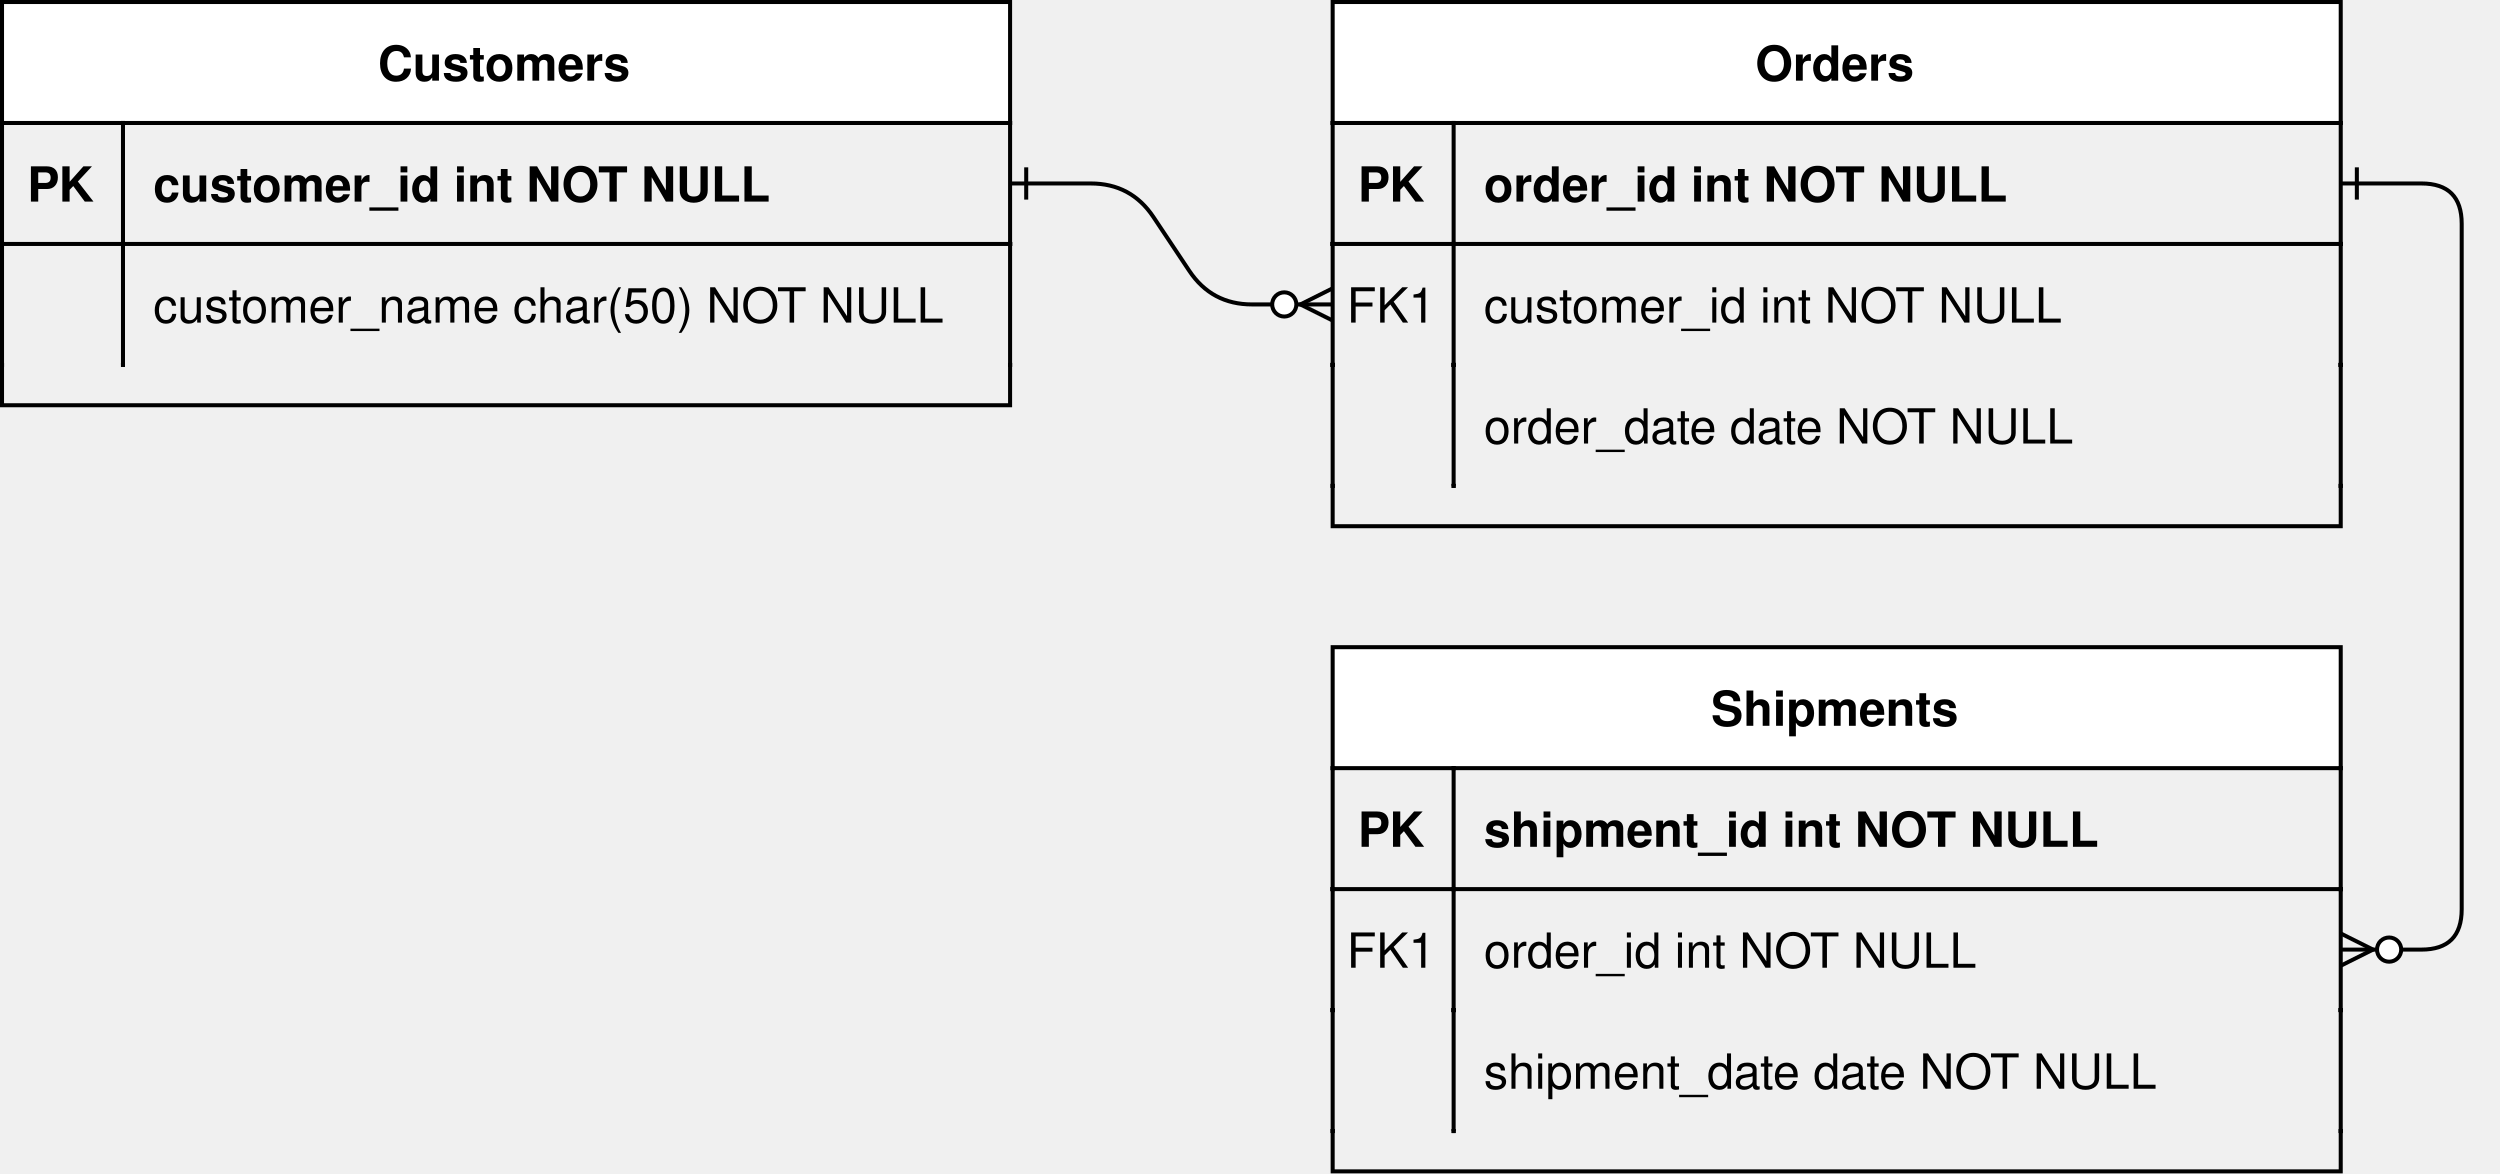
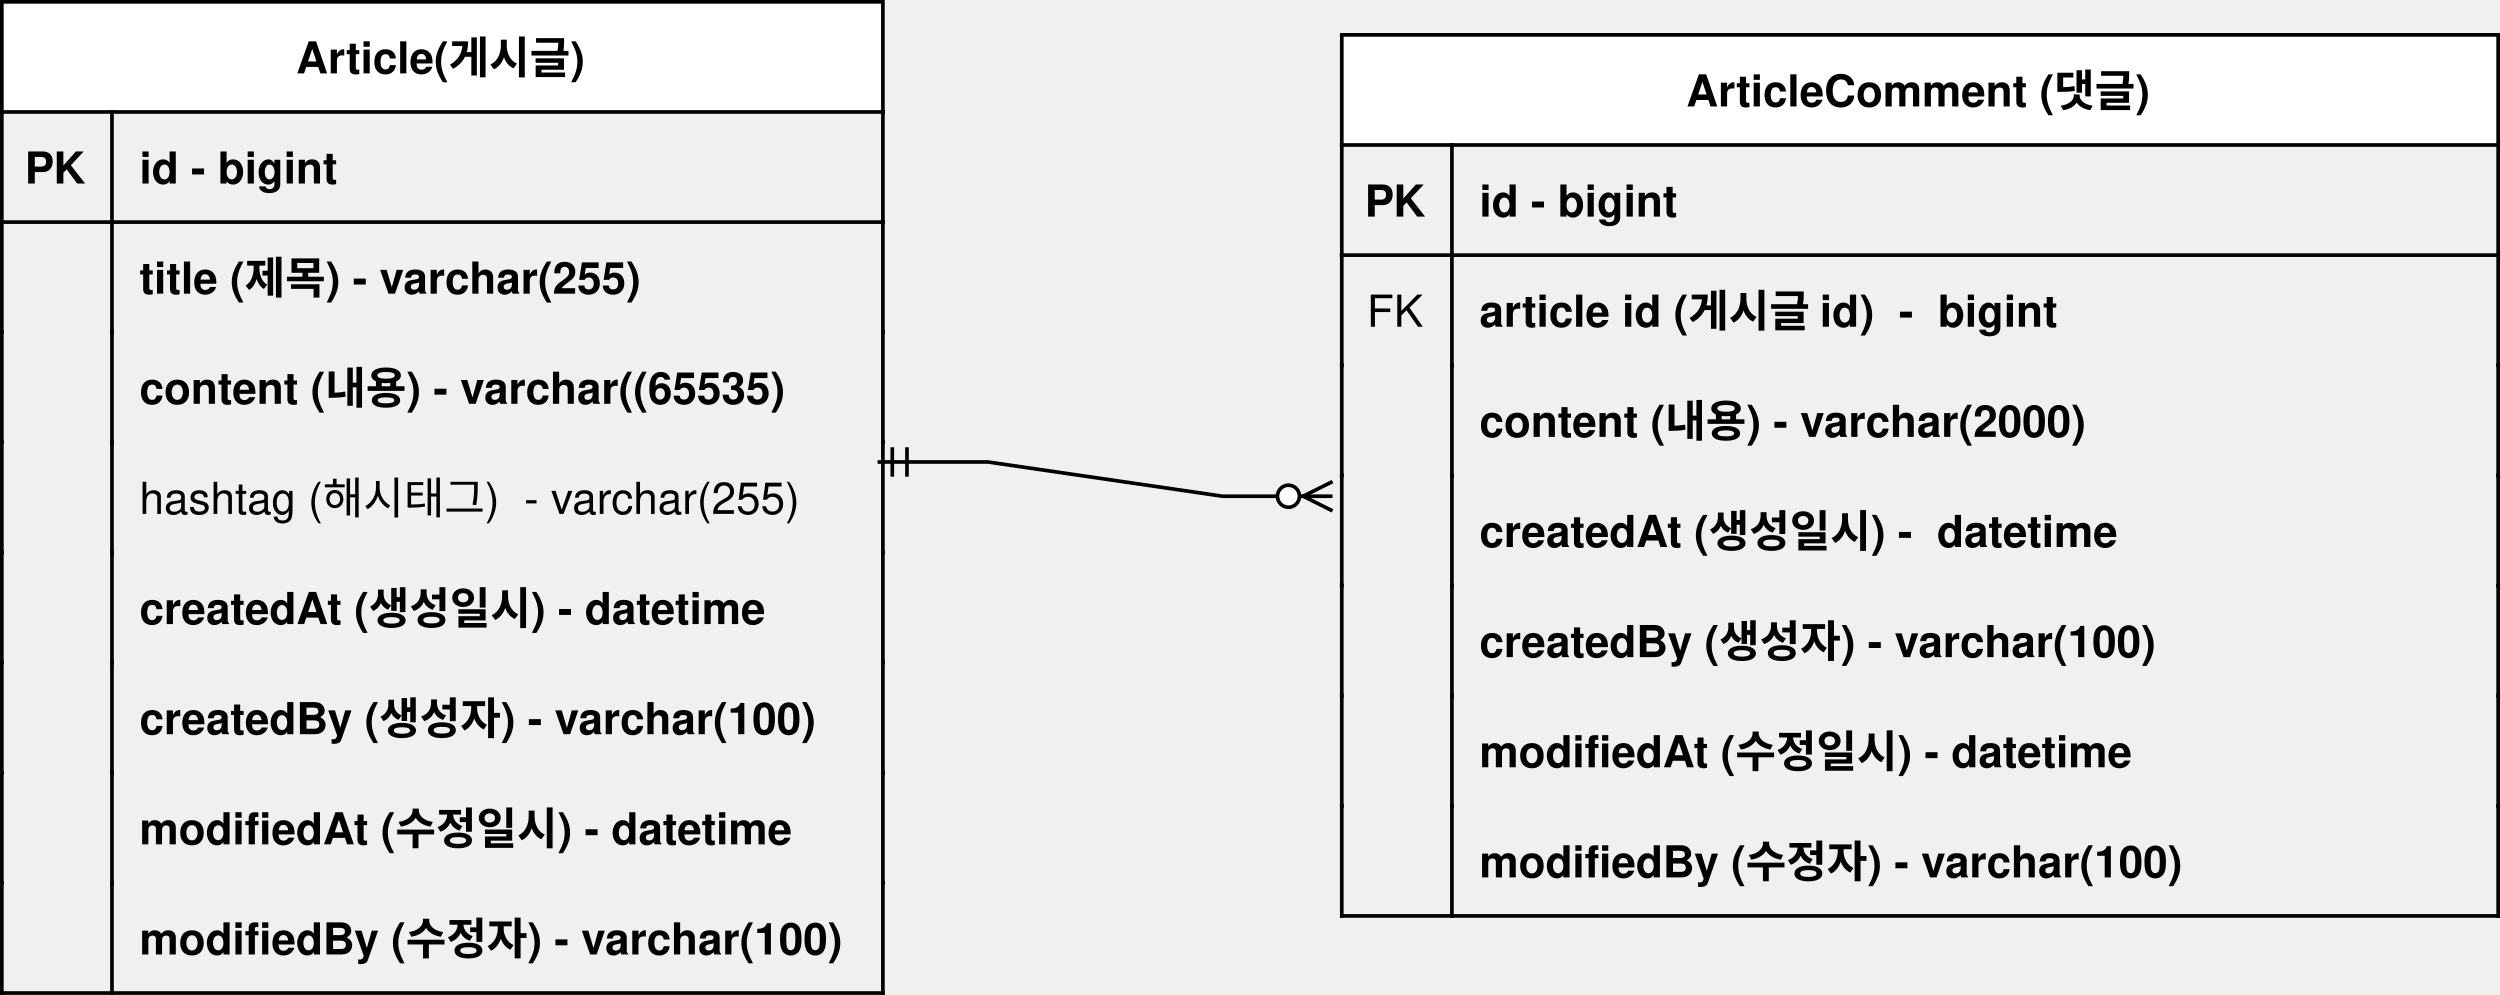
- <svg xmlns="http://www.w3.org/2000/svg" version="1.1" width="620px" height="291px" viewBox="-0.5 -0.5 620 291" content="&lt;mxfile host=&quot;app.diagrams.net&quot; modified=&quot;2022-12-27T01:59:17.415Z&quot; agent=&quot;5.0 (Windows NT 10.0; Win64; x64) AppleWebKit/537.36 (KHTML, like Gecko) Chrome/108.0.0.0 Safari/537.36 Edg/108.0.146.54&quot; etag=&quot;ewjwV4cuxf3bHUpS7Esx&quot; version=&quot;20.7.4&quot; type=&quot;github&quot;&gt;&lt;diagram id=&quot;R2lEEEUBdFMjLlhIrx00&quot; name=&quot;Page-1&quot;&gt;7Vttb5s6GP01SHcfVoEJSfuxYckmLbmr2m77eOWCA9YIRsZ526+fDTaEOGlhd2m8JlLUwMMTg59zfGyfJpbrz9cfKcziKQlRYgE7XFvuBwsABwCXv4nIpowMbgZlIKI4lEl14AH/RDJoy+gChyhvJDJCEoazZjAgaYoC1ohBSsmqmTYjSfOuGYyQFngIYKJHv+OQxWX02rPr+CeEo1jd2bHllTlUyTKQxzAkq0YIrdmYpEw+4h2ic5iilPErU0h/IGp5o5gx0dNbC4z5ayayryJCogTBDOdXAZnzcJDzlPEMznEiyrzV0FA2xG/njizXp4Sw8mi+9lEisFIwlM80PnC1qgMV7bb4gP9+uZn8sFn6aeV+Y9NpdDd4ei9bWcJkIesra8M2quAo5PWXp/xWmG3uUQIZJumovjJEaXgr0OVJo/ufiJJHMoUp7/wwZ5Cy+hpJZfoY88dzPzgqRZ7b/FzvmnzOnCxogJ7pD+hJSkIaIfZMYl8CHjbYJiv3EZE5YnTDE1Y1xyomxdv8UkFaFGXZZCmUTIqqBqt73BFcEEsOTLcn21HDUlFSNVF2XX5qG+adhno7DfV3GypLozXED7Y6XocKFnVhFHhjlHJbMsoZGEapnt1kgnP9u5TqNxsCtveqlNIZ9YWGiOYar7iiZ+KQwaeCQQUJ5BTmChbwSYlBnHL9LVkSkCSBWY6L9DIS4yScwA1ZMNWQOhvO8BqF9+UMJnI5/ya8sVxSTMwFitXiMkxwlPLjgFNO3HFIUc6fZQJzJjMOknKJKEPrZ1mksPF2QFbDfYtlwNvHMtc+TKgGgl3hcl8WAAUU7zrDMLnnCwWYRgVmTUhEXUNKskc1+kQgE0RDdLRE5VRdFJ8PdZ8kRCCbloJQpBWd84b8xbvr21ee5fEH8Pm5U5/zl0inzCdpzijEBRyIA7VCAqwhI5m8T4Jm6jGoLKY4fiKM8Zn/EKzP0vplrCW2bktoj4ZsT0P27nMXbAnv6ywpVDvGYYjSckiKdSKs8d4D5d76VzXfBWN3ILbEw22NxxYA7mvW39PqT4QQ/sc/5APr1i5V+98vj+Lv18nEqpa6JsGjdLHMHeYZDHAaTcpP9nfw846B39o6OJ7Aa+LZP2el3L8q+zNK2T+1Ug40ZMefnS7gvtJYbAlAvzUAp5LGa63gwSLnfS7VEeyRRuOweFEX/zhYpujgzUUHj6ODN6fWQeUa/ia0ZqngTevyn0oFHd3PK1eIIWSIx+XbWchge7RMkUFH3zk/xDibF6J18To0rwNct5S343kdjr4lPqOpq8Pm2mm/OzPF7XD07fZbsjsq6ho8nekb5FwK4sXz6AqiMbOcvjc+I8nssNzsLpkntz0cfRv+V/seFVcN1kh981yZwmdle3TAyhQpBP9vd3yRQoOdD6BvxQ0cfC3rXxHVXB1U5d23VjxD96MDYsaooW5/+NLDv9gf1tZXOzp/1cM+GmQX+6PlcPz77A/wtu0PYL79AXT746V/ap6T99EBQWOmuIv3cSy9PLn3AXTvw8DB2Lb+5hsfQDc+KnVM4Vys9IMY0n88+93ZLPpNskD4af3jlvKr4PUvktzRLw==&lt;/diagram&gt;&lt;/mxfile&gt;" resource="https://app.diagrams.net/?libs=general;er#Htotheworld20212202%2Ffastcampus-project-board%2Ffeature%252F%25238-domain%2Fdocument%2Fproject-board-erd.svg">
+ <svg xmlns="http://www.w3.org/2000/svg" version="1.1" width="681px" height="271px" viewBox="-0.5 -0.5 681 271" content="&lt;mxfile host=&quot;app.diagrams.net&quot; modified=&quot;2022-12-27T02:33:30.996Z&quot; agent=&quot;5.0 (Windows NT 10.0; Win64; x64) AppleWebKit/537.36 (KHTML, like Gecko) Chrome/108.0.0.0 Safari/537.36 Edg/108.0.146.54&quot; etag=&quot;i3d4tQs5vM4BQJUXHNbV&quot; version=&quot;20.7.4&quot; type=&quot;github&quot;&gt;&lt;diagram id=&quot;R2lEEEUBdFMjLlhIrx00&quot; name=&quot;Page-1&quot;&gt;7Z1tc6I6FMc/DTPdF+3w2MJLUXv3znZnO+3OfXiZSsTcBeLEtNV++ptAImjAyrZia5hxt+QYDpD8w49zIGg4w3T5BwHz2XccwcSwzWhpOCPDti03MNkfblkVFu8qKAwxQZGoVBru0QsURrFe/IgiuNioSDFOKJpvGic4y+CEbtgAIfh5s9oUJ5tbnYMYKob7CUhU698oorPC6ntmaf8KUTyTW7ZM8U0KZGVhWMxAhJ83THBJr3FGxS7eQpKCDGaUffMdkF+QGN54Rik/0oFhX7PPlNe+iDGOEwjmaHExwSkzTxasyvUUpCjhzVxxFApHbHPO2HCGBGNaLKXLIUx4X8luKPbpuuHbdTsQ7nePFe79H8lfzvXT/Xjy38Of3x6mvx5ezoWXJ5A8ivYdEIomCTwzxgMjtA1/aIyHhh8awTC3+IZvfhHtR1eyU1hTzvkiBQ/cFC4oIFRoxzGZgamBApSxA3dGVl5OEjBfoLx6YZmhJLoBK/xIpSNZCqdoCaO7Qjq8LlPRDXPGi9w574R7sTP8a5CgOGPLE9YyfIshgQu2LzdgQUUNcdSQULhsbE5r3UlsMEGcQkpWrIpY4VJIZiUHlvDwXIrSdkWdWUWQ9pUwAqGyeO16vbU7NnBAxiTVanOWXbM5Z2trIGFNkgEKQ/yYRYuqYthC5UBLU66jFpqyFU3t1ssdH4ThDBP0wlWSiF6taigvP6M0YaPoKwTRlinE+dks1wJKkiFOMBdahjOoaI1Xigie/wQkhlQY5hiJUe+F7MPabGheeIbH9nXIylZZZh9endAhzhaUME1zH5BJ6xlyeYUUz4XTBE6lfyI6hC8/YErZSaKFEJtHrqrO1Wa3v6bGbXlUxbihi7YicBQR3H5rlAE7WIpAUso+P2FwfICy02p6trat1+273fDbpwnMmn2a5ASYoSiC2Zv6w67vj0oHOC3bv+Zk0NJbB4PdVfqZVbfNc/bvAcV8dBy30yULirrhYg4mKItvijUvt1ThdaWKZfMotd5VJXu560AmXs+EvZhgHpAJl8dmwuX+Iujm5AAjJP29PxA8PYFwpXQyRTTf1zMeSQzMPJIIjcHAGARfBCqeAJnMADmzPe+LMbR5LXYxKxY+Nj/qRLN5pfHeCtIOHn4Pj6PDIzg2PAKt4OHrCQ95wqn0Ms8cFSm4M44N3zZCl4MkqOPH2aXnOV5zfur0mdEgHO2YYamZzR4aTdB4J+3tJsg6PXk0hFgtMpMnwBCroT9OHiJq7nEGFjMK4gIiIyPwBETEfY2R4TvyBseVEfplDKIEJ5+cLOb7y0k/tKg5zx4tXccjlnd0mrTIaZ4CTVxNaaJmLScEsk1GAyqTWpweo3zBNdhY4tHJyAjLO+cyTInYahSl8LNT5C3XiA0y0o8iaqK0p0jnFPGPTpEWyc1ToMiVphRR05eCIuFqB0XGRmBu57gs05TxSfV/jZHSoCntkCITLD1SjoiUtRiOhhS7RerzBJBSqF4/pMherXRziiM0RRuRiW8Evrzv7vWRyW/oSD+MqPnTHiOdY8Q9OkZapDlPASOOphhR05gSI5XQRMVIY2iiMUEaJKQfQdScqZhWNMRpWn2agwnJqcwr2h3KajS7yJXDcsftDkfegdiYXuS2U88nnF7UJ073uzx52/yiYgw3Xp/UnMxq9Xi4yxM1cXrqM4w0zZ3aau60n2O0hy52XHb4LUfqK5cd+7jrQChykz0ZDhq4vkKGmmlG3ZLBUfOf18cmw0FDV0fTDKijZkBBEWYUa+ZBRuNbDPI61Sf95NLnYMoB49gmPekHlD4T+gGAUjP1qGOg1GRCP9oN+MMCRtPcqKPmRltNR7JNvROiTbrRDyQtZi/2IDkUSOpmIHVLErdFhHoK3Aj05IarRqC/+cy4jEn65zMaxaQdTFw17O1h0j1M9r0jdziYtIhOTwAmhew1hIkafb7p0XF9CdKkIP0I0r+O7SMQpGbyUccE0euNbK6mr2Rz1Sdm+ifF38KR9i9mO1GO9G9m+wAcqZtx1DFH9Ho5m6vp29lkxNs/Kv52hLR/T9tpIsQy94hFYBRD2eisXRFd3cEEUISzcflN0TUFRCybY4amiRj/MIsG/LdHWHF89wIJ/om/g2wl0VN+l4Is+pFrifBDhhI/cInoP3z5IghcUf43L1tXviiPlpXKo1WlcAsJu2LKnxYvbBlrNO7u3LwwTV9ahEM/kIbSY15aVUvbPotG4y3VqERhWuBHMoG7+kT+rovkZlPFPfL7659fqepsbSR5Nz5t7vIOMd/i/Mmc9TCRN3TkQ8nBloCLQxVrleJVHLlbjuxtR0VTKI5eHwWsWP7ES1G9/F0eZ/w/&lt;/diagram&gt;&lt;/mxfile&gt;" resource="https://app.diagrams.net/#Htotheworld20212202%2Ffastcampus-project-board%2Ffeature%252F%25238-domain%2Fdocument%2Fproject-board-erd.svg">
  <defs>
-     <clipPath id="mx-clip-330-30-30-30-0">
-       <rect x="330" y="30" width="30" height="30" />
-     </clipPath>
-     <clipPath id="mx-clip-366-30-214-30-0">
-       <rect x="366" y="30" width="214" height="30" />
-     </clipPath>
-     <clipPath id="mx-clip-330-60-30-30-0">
-       <rect x="330" y="60" width="30" height="30" />
-     </clipPath>
-     <clipPath id="mx-clip-366-60-214-30-0">
-       <rect x="366" y="60" width="214" height="30" />
-     </clipPath>
-     <clipPath id="mx-clip-366-90-214-30-0">
-       <rect x="366" y="90" width="214" height="30" />
-     </clipPath>
-     <clipPath id="mx-clip-330-190-30-30-0">
-       <rect x="330" y="190" width="30" height="30" />
-     </clipPath>
-     <clipPath id="mx-clip-366-190-214-30-0">
-       <rect x="366" y="190" width="214" height="30" />
-     </clipPath>
-     <clipPath id="mx-clip-330-220-30-30-0">
-       <rect x="330" y="220" width="30" height="30" />
-     </clipPath>
-     <clipPath id="mx-clip-366-220-214-30-0">
-       <rect x="366" y="220" width="214" height="30" />
-     </clipPath>
-     <clipPath id="mx-clip-366-250-214-30-0">
-       <rect x="366" y="250" width="214" height="30" />
-     </clipPath>
    <clipPath id="mx-clip-0-30-30-30-0">
      <rect x="0" y="30" width="30" height="30" />
    </clipPath>
-     <clipPath id="mx-clip-36-30-214-30-0">
-       <rect x="36" y="30" width="214" height="30" />
+     <clipPath id="mx-clip-36-30-204-30-0">
+       <rect x="36" y="30" width="204" height="30" />
    </clipPath>
-     <clipPath id="mx-clip-36-60-214-30-0">
-       <rect x="36" y="60" width="214" height="30" />
+     <clipPath id="mx-clip-36-60-204-30-0">
+       <rect x="36" y="60" width="204" height="30" />
+     </clipPath>
+     <clipPath id="mx-clip-36-90-204-30-0">
+       <rect x="36" y="90" width="204" height="30" />
+     </clipPath>
+     <clipPath id="mx-clip-36-120-204-30-0">
+       <rect x="36" y="120" width="204" height="30" />
+     </clipPath>
+     <clipPath id="mx-clip-36-150-204-30-0">
+       <rect x="36" y="150" width="204" height="30" />
+     </clipPath>
+     <clipPath id="mx-clip-36-180-204-30-0">
+       <rect x="36" y="180" width="204" height="30" />
+     </clipPath>
+     <clipPath id="mx-clip-36-210-204-30-0">
+       <rect x="36" y="210" width="204" height="30" />
+     </clipPath>
+     <clipPath id="mx-clip-36-240-204-30-0">
+       <rect x="36" y="240" width="204" height="30" />
+     </clipPath>
+     <clipPath id="mx-clip-365-39-30-30-0">
+       <rect x="365" y="39" width="30" height="30" />
+     </clipPath>
+     <clipPath id="mx-clip-401-39-279-30-0">
+       <rect x="401" y="39" width="279" height="30" />
+     </clipPath>
+     <clipPath id="mx-clip-365-69-30-30-0">
+       <rect x="365" y="69" width="30" height="30" />
+     </clipPath>
+     <clipPath id="mx-clip-401-69-279-30-0">
+       <rect x="401" y="69" width="279" height="30" />
+     </clipPath>
+     <clipPath id="mx-clip-365-99-30-30-0">
+       <rect x="365" y="99" width="30" height="30" />
+     </clipPath>
+     <clipPath id="mx-clip-401-99-279-30-0">
+       <rect x="401" y="99" width="279" height="30" />
+     </clipPath>
+     <clipPath id="mx-clip-401-129-279-30-0">
+       <rect x="401" y="129" width="279" height="30" />
+     </clipPath>
+     <clipPath id="mx-clip-401-159-279-30-0">
+       <rect x="401" y="159" width="279" height="30" />
+     </clipPath>
+     <clipPath id="mx-clip-401-189-279-30-0">
+       <rect x="401" y="189" width="279" height="30" />
+     </clipPath>
+     <clipPath id="mx-clip-401-219-279-30-0">
+       <rect x="401" y="219" width="279" height="30" />
    </clipPath>
  </defs>
  <g>
-     <path d="M 250 45 L 270 45 Q 280 45 285.55 53.32 L 294.45 66.68 Q 300 75 310 75 L 330 75" fill="none" stroke="rgb(0, 0, 0)" stroke-miterlimit="10" pointer-events="stroke" />
-     <path d="M 254 41 L 254 49" fill="none" stroke="rgb(0, 0, 0)" stroke-miterlimit="10" pointer-events="all" />
-     <ellipse cx="318" cy="75" rx="3" ry="3" fill="#ffffff" stroke="rgb(0, 0, 0)" pointer-events="all" />
-     <path d="M 330 71 L 322 75 L 330 79" fill="none" stroke="rgb(0, 0, 0)" stroke-miterlimit="10" pointer-events="all" />
-     <path d="M 580 45 L 600 45 Q 610 45 610 55 L 610 225 Q 610 235 600 235 L 580 235" fill="none" stroke="rgb(0, 0, 0)" stroke-miterlimit="10" pointer-events="stroke" />
-     <path d="M 584 41 L 584 49" fill="none" stroke="rgb(0, 0, 0)" stroke-miterlimit="10" pointer-events="all" />
-     <ellipse cx="592" cy="235" rx="3" ry="3" fill="#ffffff" stroke="rgb(0, 0, 0)" pointer-events="all" />
-     <path d="M 580 239 L 588 235 L 580 231" fill="none" stroke="rgb(0, 0, 0)" stroke-miterlimit="10" pointer-events="all" />
-     <path d="M 330 30 L 330 0 L 580 0 L 580 30" fill="rgb(255, 255, 255)" stroke="rgb(0, 0, 0)" stroke-miterlimit="10" pointer-events="all" />
-     <path d="M 330 30 L 330 130 L 580 130 L 580 30" fill="none" stroke="rgb(0, 0, 0)" stroke-miterlimit="10" pointer-events="none" />
-     <path d="M 330 30 L 580 30" fill="none" stroke="rgb(0, 0, 0)" stroke-miterlimit="10" pointer-events="none" />
-     <path d="M 360 30 L 360 60 L 360 90 L 360 120" fill="none" stroke="rgb(0, 0, 0)" stroke-miterlimit="10" pointer-events="none" />
+     <path d="M 0 30 L 0 0 L 240 0 L 240 30" fill="rgb(255, 255, 255)" stroke="rgb(0, 0, 0)" stroke-miterlimit="10" pointer-events="all" />
+     <path d="M 0 30 L 0 270 L 240 270 L 240 30" fill="none" stroke="rgb(0, 0, 0)" stroke-miterlimit="10" pointer-events="none" />
+     <path d="M 0 30 L 240 30" fill="none" stroke="rgb(0, 0, 0)" stroke-miterlimit="10" pointer-events="none" />
+     <path d="M 30 30 L 30 60 L 30 90 L 30 120 L 30 150 L 30 180 L 30 210 L 30 240 L 30 270" fill="none" stroke="rgb(0, 0, 0)" stroke-miterlimit="10" pointer-events="none" />
    <g fill="rgb(0, 0, 0)" font-family="Helvetica" font-weight="bold" pointer-events="none" text-anchor="middle" font-size="12px">
-       <text x="454.5" y="19.5">Orders</text>
+       <text x="119.5" y="19.5">Article(게시글)</text>
    </g>
-     <path d="M 330 30 M 580 30 M 580 60 L 330 60" fill="none" stroke="rgb(0, 0, 0)" stroke-linecap="square" stroke-miterlimit="10" pointer-events="none" />
-     <path d="M 330 30 M 360 30 M 360 60 M 330 60" fill="none" stroke="rgb(0, 0, 0)" stroke-linecap="square" stroke-miterlimit="10" pointer-events="none" />
-     <g fill="rgb(0, 0, 0)" font-family="Helvetica" font-weight="bold" pointer-events="none" clip-path="url(#mx-clip-330-30-30-30-0)" text-anchor="middle" font-size="12px">
-       <text x="344.5" y="49.5">PK</text>
-     </g>
-     <path d="M 360 30 M 580 30 M 580 60 M 360 60" fill="none" stroke="rgb(0, 0, 0)" stroke-linecap="square" stroke-miterlimit="10" pointer-events="none" />
-     <g fill="rgb(0, 0, 0)" font-family="Helvetica" font-weight="bold" text-decoration="underline" pointer-events="none" clip-path="url(#mx-clip-366-30-214-30-0)" font-size="12px">
-       <text x="367.5" y="49.5">order_id int NOT NULL </text>
-     </g>
-     <path d="M 330 60 M 580 60 M 580 90 M 330 90" fill="none" stroke="rgb(0, 0, 0)" stroke-linecap="square" stroke-miterlimit="10" pointer-events="none" />
-     <path d="M 330 60 M 360 60 M 360 90 M 330 90" fill="none" stroke="rgb(0, 0, 0)" stroke-linecap="square" stroke-miterlimit="10" pointer-events="none" />
-     <g fill="rgb(0, 0, 0)" font-family="Helvetica" pointer-events="none" clip-path="url(#mx-clip-330-60-30-30-0)" text-anchor="middle" font-size="12px">
-       <text x="344.5" y="79.5">FK1</text>
-     </g>
-     <path d="M 360 60 M 580 60 M 580 90 M 360 90" fill="none" stroke="rgb(0, 0, 0)" stroke-linecap="square" stroke-miterlimit="10" pointer-events="none" />
-     <g fill="rgb(0, 0, 0)" font-family="Helvetica" pointer-events="none" clip-path="url(#mx-clip-366-60-214-30-0)" font-size="12px">
-       <text x="367.5" y="79.5">customer_id int NOT NULL</text>
-     </g>
-     <path d="M 330 90 M 580 90 M 580 120 M 330 120" fill="none" stroke="rgb(0, 0, 0)" stroke-linecap="square" stroke-miterlimit="10" pointer-events="none" />
-     <path d="M 330 90 M 360 90 M 360 120 M 330 120" fill="none" stroke="rgb(0, 0, 0)" stroke-linecap="square" stroke-miterlimit="10" pointer-events="none" />
-     <path d="M 360 90 M 580 90 M 580 120 M 360 120" fill="none" stroke="rgb(0, 0, 0)" stroke-linecap="square" stroke-miterlimit="10" pointer-events="none" />
-     <g fill="rgb(0, 0, 0)" font-family="Helvetica" pointer-events="none" clip-path="url(#mx-clip-366-90-214-30-0)" font-size="12px">
-       <text x="367.5" y="109.5">order_date date NOT NULL</text>
-     </g>
-     <path d="M 330 190 L 330 160 L 580 160 L 580 190" fill="rgb(255, 255, 255)" stroke="rgb(0, 0, 0)" stroke-miterlimit="10" pointer-events="none" />
-     <path d="M 330 190 L 330 290 L 580 290 L 580 190" fill="none" stroke="rgb(0, 0, 0)" stroke-miterlimit="10" pointer-events="none" />
-     <path d="M 330 190 L 580 190" fill="none" stroke="rgb(0, 0, 0)" stroke-miterlimit="10" pointer-events="none" />
-     <path d="M 360 190 L 360 220 L 360 250 L 360 280" fill="none" stroke="rgb(0, 0, 0)" stroke-miterlimit="10" pointer-events="none" />
-     <g fill="rgb(0, 0, 0)" font-family="Helvetica" font-weight="bold" pointer-events="none" text-anchor="middle" font-size="12px">
-       <text x="454.5" y="179.5">Shipments</text>
-     </g>
-     <path d="M 330 190 M 580 190 M 580 220 L 330 220" fill="none" stroke="rgb(0, 0, 0)" stroke-linecap="square" stroke-miterlimit="10" pointer-events="none" />
-     <path d="M 330 190 M 360 190 M 360 220 M 330 220" fill="none" stroke="rgb(0, 0, 0)" stroke-linecap="square" stroke-miterlimit="10" pointer-events="none" />
-     <g fill="rgb(0, 0, 0)" font-family="Helvetica" font-weight="bold" pointer-events="none" clip-path="url(#mx-clip-330-190-30-30-0)" text-anchor="middle" font-size="12px">
-       <text x="344.5" y="209.5">PK</text>
-     </g>
-     <path d="M 360 190 M 580 190 M 580 220 M 360 220" fill="none" stroke="rgb(0, 0, 0)" stroke-linecap="square" stroke-miterlimit="10" pointer-events="none" />
-     <g fill="rgb(0, 0, 0)" font-family="Helvetica" font-weight="bold" text-decoration="underline" pointer-events="none" clip-path="url(#mx-clip-366-190-214-30-0)" font-size="12px">
-       <text x="367.5" y="209.5">shipment_id int NOT NULL </text>
-     </g>
-     <path d="M 330 220 M 580 220 M 580 250 M 330 250" fill="none" stroke="rgb(0, 0, 0)" stroke-linecap="square" stroke-miterlimit="10" pointer-events="none" />
-     <path d="M 330 220 M 360 220 M 360 250 M 330 250" fill="none" stroke="rgb(0, 0, 0)" stroke-linecap="square" stroke-miterlimit="10" pointer-events="none" />
-     <g fill="rgb(0, 0, 0)" font-family="Helvetica" pointer-events="none" clip-path="url(#mx-clip-330-220-30-30-0)" text-anchor="middle" font-size="12px">
-       <text x="344.5" y="239.5">FK1</text>
-     </g>
-     <path d="M 360 220 M 580 220 M 580 250 M 360 250" fill="none" stroke="rgb(0, 0, 0)" stroke-linecap="square" stroke-miterlimit="10" pointer-events="none" />
-     <g fill="rgb(0, 0, 0)" font-family="Helvetica" pointer-events="none" clip-path="url(#mx-clip-366-220-214-30-0)" font-size="12px">
-       <text x="367.5" y="239.5">order_id int NOT NULL</text>
-     </g>
-     <path d="M 330 250 M 580 250 M 580 280 M 330 280" fill="none" stroke="rgb(0, 0, 0)" stroke-linecap="square" stroke-miterlimit="10" pointer-events="none" />
-     <path d="M 330 250 M 360 250 M 360 280 M 330 280" fill="none" stroke="rgb(0, 0, 0)" stroke-linecap="square" stroke-miterlimit="10" pointer-events="none" />
-     <path d="M 360 250 M 580 250 M 580 280 M 360 280" fill="none" stroke="rgb(0, 0, 0)" stroke-linecap="square" stroke-miterlimit="10" pointer-events="none" />
-     <g fill="rgb(0, 0, 0)" font-family="Helvetica" pointer-events="none" clip-path="url(#mx-clip-366-250-214-30-0)" font-size="12px">
-       <text x="367.5" y="269.5">shipment_date date NOT NULL</text>
-     </g>
-     <path d="M 0 30 L 0 0 L 250 0 L 250 30" fill="rgb(255, 255, 255)" stroke="rgb(0, 0, 0)" stroke-miterlimit="10" pointer-events="none" />
-     <path d="M 0 30 L 0 100 L 250 100 L 250 30" fill="none" stroke="rgb(0, 0, 0)" stroke-miterlimit="10" pointer-events="none" />
-     <path d="M 0 30 L 250 30" fill="none" stroke="rgb(0, 0, 0)" stroke-miterlimit="10" pointer-events="none" />
-     <path d="M 30 30 L 30 60 L 30 90" fill="none" stroke="rgb(0, 0, 0)" stroke-miterlimit="10" pointer-events="none" />
-     <g fill="rgb(0, 0, 0)" font-family="Helvetica" font-weight="bold" pointer-events="none" text-anchor="middle" font-size="12px">
-       <text x="124.5" y="19.5">Customers</text>
-     </g>
-     <path d="M 0 30 M 250 30 M 250 60 L 0 60" fill="none" stroke="rgb(0, 0, 0)" stroke-linecap="square" stroke-miterlimit="10" pointer-events="none" />
+     <path d="M 0 30 M 240 30 M 240 60 L 0 60" fill="none" stroke="rgb(0, 0, 0)" stroke-linecap="square" stroke-miterlimit="10" pointer-events="none" />
    <path d="M 0 30 M 30 30 M 30 60 M 0 60" fill="none" stroke="rgb(0, 0, 0)" stroke-linecap="square" stroke-miterlimit="10" pointer-events="none" />
    <g fill="rgb(0, 0, 0)" font-family="Helvetica" font-weight="bold" pointer-events="none" clip-path="url(#mx-clip-0-30-30-30-0)" text-anchor="middle" font-size="12px">
      <text x="14.5" y="49.5">PK</text>
    </g>
-     <path d="M 30 30 M 250 30 M 250 60 M 30 60" fill="none" stroke="rgb(0, 0, 0)" stroke-linecap="square" stroke-miterlimit="10" pointer-events="none" />
-     <g fill="rgb(0, 0, 0)" font-family="Helvetica" font-weight="bold" text-decoration="underline" pointer-events="none" clip-path="url(#mx-clip-36-30-214-30-0)" font-size="12px">
-       <text x="37.5" y="49.5">customer_id int NOT NULL </text>
+     <path d="M 30 30 M 240 30 M 240 60 M 30 60" fill="none" stroke="rgb(0, 0, 0)" stroke-linecap="square" stroke-miterlimit="10" pointer-events="none" />
+     <g fill="rgb(0, 0, 0)" font-family="Helvetica" font-weight="bold" text-decoration="underline" pointer-events="none" clip-path="url(#mx-clip-36-30-204-30-0)" font-size="12px">
+       <text x="37.5" y="49.5">id - bigint</text>
    </g>
-     <path d="M 0 60 M 250 60 M 250 90 M 0 90" fill="none" stroke="rgb(0, 0, 0)" stroke-linecap="square" stroke-miterlimit="10" pointer-events="none" />
    <path d="M 0 60 M 30 60 M 30 90 M 0 90" fill="none" stroke="rgb(0, 0, 0)" stroke-linecap="square" stroke-miterlimit="10" pointer-events="none" />
-     <path d="M 30 60 M 250 60 M 250 90 M 30 90" fill="none" stroke="rgb(0, 0, 0)" stroke-linecap="square" stroke-miterlimit="10" pointer-events="none" />
-     <g fill="rgb(0, 0, 0)" font-family="Helvetica" pointer-events="none" clip-path="url(#mx-clip-36-60-214-30-0)" font-size="12px">
-       <text x="37.5" y="79.5">customer_name char(50) NOT NULL</text>
+     <path d="M 30 60 M 240 60 M 240 90 M 30 90" fill="none" stroke="rgb(0, 0, 0)" stroke-linecap="square" stroke-miterlimit="10" pointer-events="none" />
+     <g fill="rgb(0, 0, 0)" font-family="Helvetica" font-weight="bold" pointer-events="none" clip-path="url(#mx-clip-36-60-204-30-0)" font-size="12px">
+       <text x="37.5" y="79.5">title (제목) - varchar(255)   </text>
    </g>
+     <path d="M 0 90 M 30 90 M 30 120 M 0 120" fill="none" stroke="rgb(0, 0, 0)" stroke-linecap="square" stroke-miterlimit="10" pointer-events="none" />
+     <path d="M 30 90 M 240 90 M 240 120 M 30 120" fill="none" stroke="rgb(0, 0, 0)" stroke-linecap="square" stroke-miterlimit="10" pointer-events="none" />
+     <g fill="rgb(0, 0, 0)" font-family="Helvetica" font-weight="bold" pointer-events="none" clip-path="url(#mx-clip-36-90-204-30-0)" font-size="12px">
+       <text x="37.5" y="109.5">content (내용) - varchar((65535)</text>
+     </g>
+     <path d="M 0 120 M 30 120 M 30 150 M 0 150" fill="none" stroke="rgb(0, 0, 0)" stroke-linecap="square" stroke-miterlimit="10" pointer-events="none" />
+     <path d="M 30 120 M 240 120 M 240 150 M 30 150" fill="none" stroke="rgb(0, 0, 0)" stroke-linecap="square" stroke-miterlimit="10" pointer-events="none" />
+     <g fill="rgb(0, 0, 0)" font-family="Helvetica" pointer-events="none" clip-path="url(#mx-clip-36-120-204-30-0)" font-size="12px">
+       <text x="37.5" y="139.5">hashtag (해시태그)  - varchar(255)</text>
+     </g>
+     <path d="M 0 150 M 30 150 M 30 180 M 0 180" fill="none" stroke="rgb(0, 0, 0)" stroke-linecap="square" stroke-miterlimit="10" pointer-events="none" />
+     <path d="M 30 150 M 240 150 M 240 180 M 30 180" fill="none" stroke="rgb(0, 0, 0)" stroke-linecap="square" stroke-miterlimit="10" pointer-events="none" />
+     <g fill="rgb(0, 0, 0)" font-family="Helvetica" font-weight="bold" pointer-events="none" clip-path="url(#mx-clip-36-150-204-30-0)" font-size="12px">
+       <text x="37.5" y="169.5">createdAt (생성일시) - datetime</text>
+     </g>
+     <path d="M 0 180 M 30 180 M 30 210 M 0 210" fill="none" stroke="rgb(0, 0, 0)" stroke-linecap="square" stroke-miterlimit="10" pointer-events="none" />
+     <path d="M 30 180 M 240 180 M 240 210 M 30 210" fill="none" stroke="rgb(0, 0, 0)" stroke-linecap="square" stroke-miterlimit="10" pointer-events="none" />
+     <g fill="rgb(0, 0, 0)" font-family="Helvetica" font-weight="bold" pointer-events="none" clip-path="url(#mx-clip-36-180-204-30-0)" font-size="12px">
+       <text x="37.5" y="199.5">createdBy (생성자) - varchar(100)   </text>
+     </g>
+     <path d="M 0 210 M 30 210 M 30 240 M 0 240" fill="none" stroke="rgb(0, 0, 0)" stroke-linecap="square" stroke-miterlimit="10" pointer-events="none" />
+     <path d="M 30 210 M 240 210 M 240 240 M 30 240" fill="none" stroke="rgb(0, 0, 0)" stroke-linecap="square" stroke-miterlimit="10" pointer-events="none" />
+     <g fill="rgb(0, 0, 0)" font-family="Helvetica" font-weight="bold" pointer-events="none" clip-path="url(#mx-clip-36-210-204-30-0)" font-size="12px">
+       <text x="37.5" y="229.5">modifiedAt (수정일시) - datetime</text>
+     </g>
+     <path d="M 0 240 M 30 240 M 30 270 M 0 270" fill="none" stroke="rgb(0, 0, 0)" stroke-linecap="square" stroke-miterlimit="10" pointer-events="none" />
+     <path d="M 30 240 M 240 240 M 240 270 M 30 270" fill="none" stroke="rgb(0, 0, 0)" stroke-linecap="square" stroke-miterlimit="10" pointer-events="none" />
+     <g fill="rgb(0, 0, 0)" font-family="Helvetica" font-weight="bold" pointer-events="none" clip-path="url(#mx-clip-36-240-204-30-0)" font-size="12px">
+       <text x="37.5" y="259.5">modifiedBy (수정자) - varchar(100)</text>
+     </g>
+     <path d="M 365 39 L 365 9 L 680 9 L 680 39" fill="rgb(255, 255, 255)" stroke="rgb(0, 0, 0)" stroke-miterlimit="10" pointer-events="none" />
+     <path d="M 365 39 L 365 249 L 680 249 L 680 39" fill="none" stroke="rgb(0, 0, 0)" stroke-miterlimit="10" pointer-events="none" />
+     <path d="M 365 39 L 680 39" fill="none" stroke="rgb(0, 0, 0)" stroke-miterlimit="10" pointer-events="none" />
+     <path d="M 395 39 L 395 69 L 395 99 L 395 129 L 395 159 L 395 189 L 395 219 L 395 249" fill="none" stroke="rgb(0, 0, 0)" stroke-miterlimit="10" pointer-events="none" />
+     <g fill="rgb(0, 0, 0)" font-family="Helvetica" font-weight="bold" pointer-events="none" text-anchor="middle" font-size="12px">
+       <text x="522" y="28.5">ArticleComment (댓글) </text>
+     </g>
+     <path d="M 365 39 M 680 39 M 680 69 L 365 69" fill="none" stroke="rgb(0, 0, 0)" stroke-linecap="square" stroke-miterlimit="10" pointer-events="none" />
+     <path d="M 365 39 M 395 39 M 395 69 M 365 69" fill="none" stroke="rgb(0, 0, 0)" stroke-linecap="square" stroke-miterlimit="10" pointer-events="none" />
+     <g fill="rgb(0, 0, 0)" font-family="Helvetica" font-weight="bold" pointer-events="none" clip-path="url(#mx-clip-365-39-30-30-0)" text-anchor="middle" font-size="12px">
+       <text x="379.5" y="58.5">PK</text>
+     </g>
+     <path d="M 395 39 M 680 39 M 680 69 M 395 69" fill="none" stroke="rgb(0, 0, 0)" stroke-linecap="square" stroke-miterlimit="10" pointer-events="none" />
+     <g fill="rgb(0, 0, 0)" font-family="Helvetica" font-weight="bold" text-decoration="underline" pointer-events="none" clip-path="url(#mx-clip-401-39-279-30-0)" font-size="12px">
+       <text x="402.5" y="58.5">id - bigint</text>
+     </g>
+     <path d="M 365 69 M 395 69 M 395 99 M 365 99" fill="none" stroke="rgb(0, 0, 0)" stroke-linecap="square" stroke-miterlimit="10" pointer-events="none" />
+     <g fill="rgb(0, 0, 0)" font-family="Helvetica" pointer-events="none" clip-path="url(#mx-clip-365-69-30-30-0)" text-anchor="middle" font-size="12px">
+       <text x="379.5" y="88.5">FK</text>
+     </g>
+     <path d="M 395 69 M 680 69 M 680 99 M 395 99" fill="none" stroke="rgb(0, 0, 0)" stroke-linecap="square" stroke-miterlimit="10" pointer-events="none" />
+     <g fill="rgb(0, 0, 0)" font-family="Helvetica" font-weight="bold" pointer-events="none" clip-path="url(#mx-clip-401-69-279-30-0)" font-size="12px">
+       <text x="402.5" y="88.5">article id (게시글 id)  -  bigint</text>
+     </g>
+     <path d="M 365 99 M 395 99 M 395 129 M 365 129" fill="none" stroke="rgb(0, 0, 0)" stroke-linecap="square" stroke-miterlimit="10" pointer-events="none" />
+     <g fill="rgb(0, 0, 0)" font-family="Helvetica" pointer-events="none" clip-path="url(#mx-clip-365-99-30-30-0)" text-anchor="middle" font-size="12px" />
+     <path d="M 395 99 M 680 99 M 680 129 M 395 129" fill="none" stroke="rgb(0, 0, 0)" stroke-linecap="square" stroke-miterlimit="10" pointer-events="none" />
+     <g fill="rgb(0, 0, 0)" font-family="Helvetica" font-weight="bold" pointer-events="none" clip-path="url(#mx-clip-401-99-279-30-0)" font-size="12px">
+       <text x="402.5" y="118.5">content (내용) - varchar(2000)</text>
+     </g>
+     <path d="M 365 129 M 395 129 M 395 159 M 365 159" fill="none" stroke="rgb(0, 0, 0)" stroke-linecap="square" stroke-miterlimit="10" pointer-events="none" />
+     <path d="M 395 129 M 680 129 M 680 159 M 395 159" fill="none" stroke="rgb(0, 0, 0)" stroke-linecap="square" stroke-miterlimit="10" pointer-events="none" />
+     <g fill="rgb(0, 0, 0)" font-family="Helvetica" font-weight="bold" pointer-events="none" clip-path="url(#mx-clip-401-129-279-30-0)" font-size="12px">
+       <text x="402.5" y="148.5">createdAt (생성일시) -  datetime</text>
+     </g>
+     <path d="M 365 159 M 395 159 M 395 189 M 365 189" fill="none" stroke="rgb(0, 0, 0)" stroke-linecap="square" stroke-miterlimit="10" pointer-events="none" />
+     <path d="M 395 159 M 680 159 M 680 189 M 395 189" fill="none" stroke="rgb(0, 0, 0)" stroke-linecap="square" stroke-miterlimit="10" pointer-events="none" />
+     <g fill="rgb(0, 0, 0)" font-family="Helvetica" font-weight="bold" pointer-events="none" clip-path="url(#mx-clip-401-159-279-30-0)" font-size="12px">
+       <text x="402.5" y="178.5">createdBy (생성자) - varchar(100)</text>
+     </g>
+     <path d="M 365 189 M 395 189 M 395 219 M 365 219" fill="none" stroke="rgb(0, 0, 0)" stroke-linecap="square" stroke-miterlimit="10" pointer-events="none" />
+     <path d="M 395 189 M 680 189 M 680 219 M 395 219" fill="none" stroke="rgb(0, 0, 0)" stroke-linecap="square" stroke-miterlimit="10" pointer-events="none" />
+     <g fill="rgb(0, 0, 0)" font-family="Helvetica" font-weight="bold" pointer-events="none" clip-path="url(#mx-clip-401-189-279-30-0)" font-size="12px">
+       <text x="402.5" y="208.5">modifiedAt (수정일시) - datetime</text>
+     </g>
+     <path d="M 365 219 M 395 219 M 395 249 M 365 249" fill="none" stroke="rgb(0, 0, 0)" stroke-linecap="square" stroke-miterlimit="10" pointer-events="none" />
+     <path d="M 395 219 M 680 219 M 680 249 M 395 249" fill="none" stroke="rgb(0, 0, 0)" stroke-linecap="square" stroke-miterlimit="10" pointer-events="none" />
+     <g fill="rgb(0, 0, 0)" font-family="Helvetica" font-weight="bold" pointer-events="none" clip-path="url(#mx-clip-401-219-279-30-0)" font-size="12px">
+       <text x="402.5" y="238.5">modifiedBy (수정자) - varchar(100)</text>
+     </g>
+     <path d="M 238.56 125.34 L 268.56 125.34 L 332.48 134.67 L 362.48 134.67" fill="none" stroke="rgb(0, 0, 0)" stroke-miterlimit="10" pointer-events="none" />
+     <path d="M 242.56 121.34 L 242.56 129.34 M 246.56 121.34 L 246.56 129.34" fill="none" stroke="rgb(0, 0, 0)" stroke-miterlimit="10" pointer-events="none" />
+     <ellipse cx="350.48" cy="134.67" rx="3" ry="3" fill="#ffffff" stroke="rgb(0, 0, 0)" pointer-events="none" />
+     <path d="M 362.48 130.67 L 354.48 134.67 L 362.48 138.67" fill="none" stroke="rgb(0, 0, 0)" stroke-miterlimit="10" pointer-events="none" />
  </g>
</svg>
